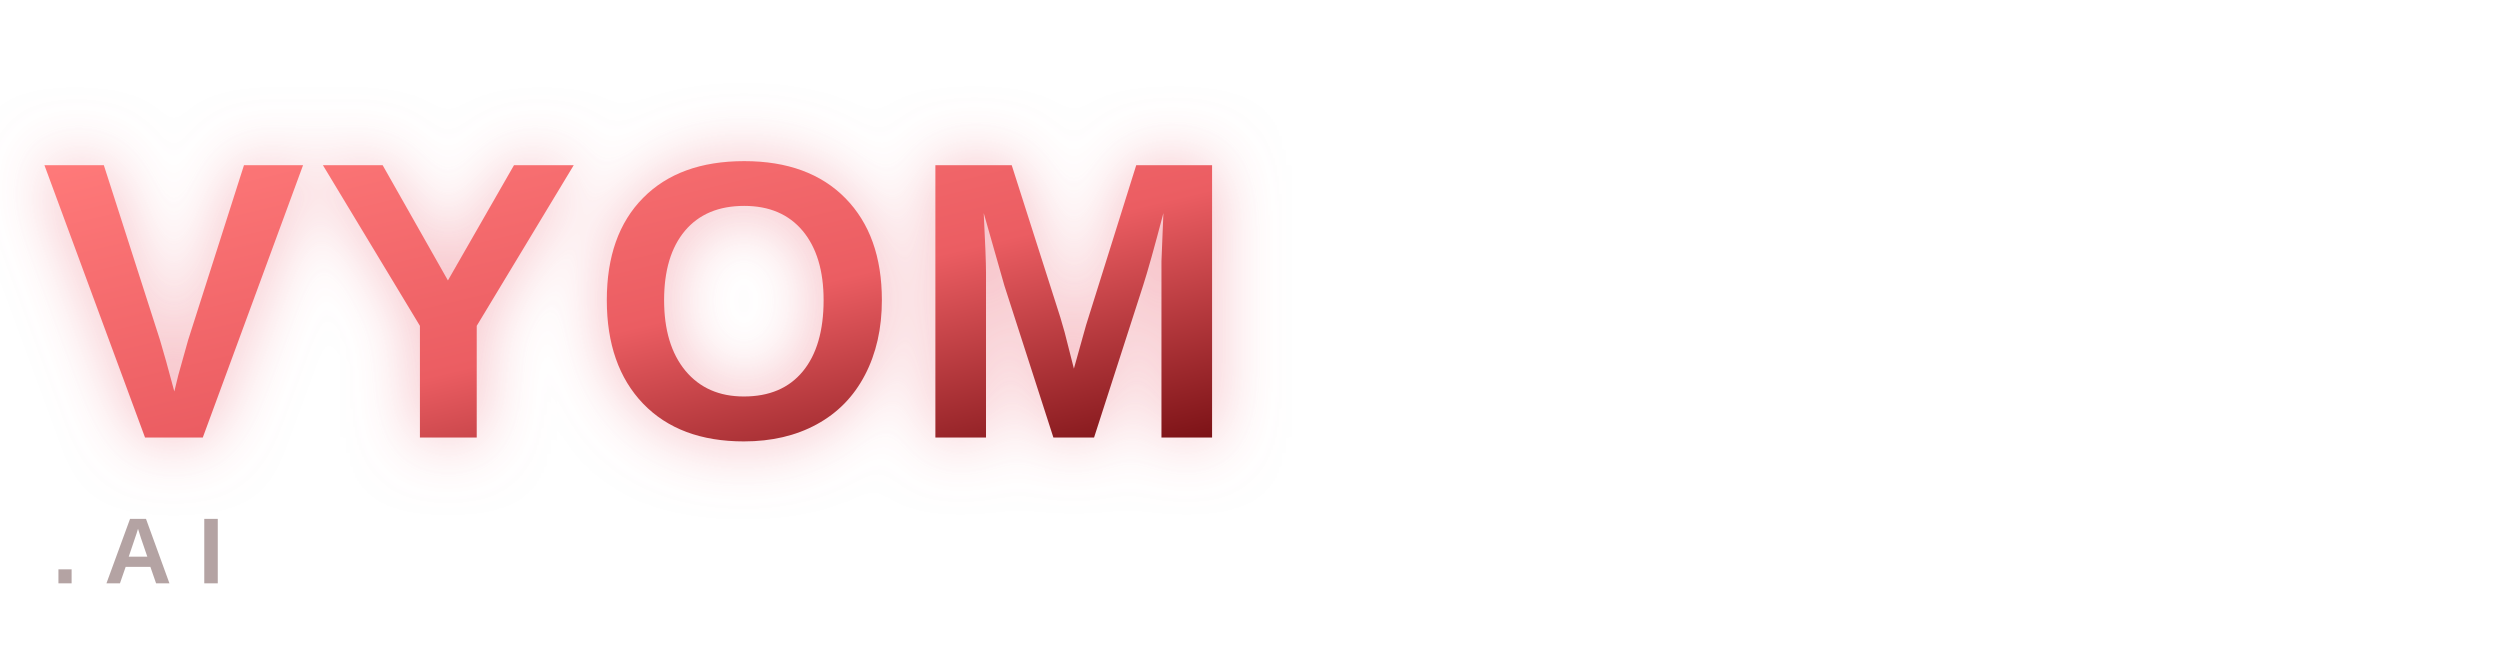
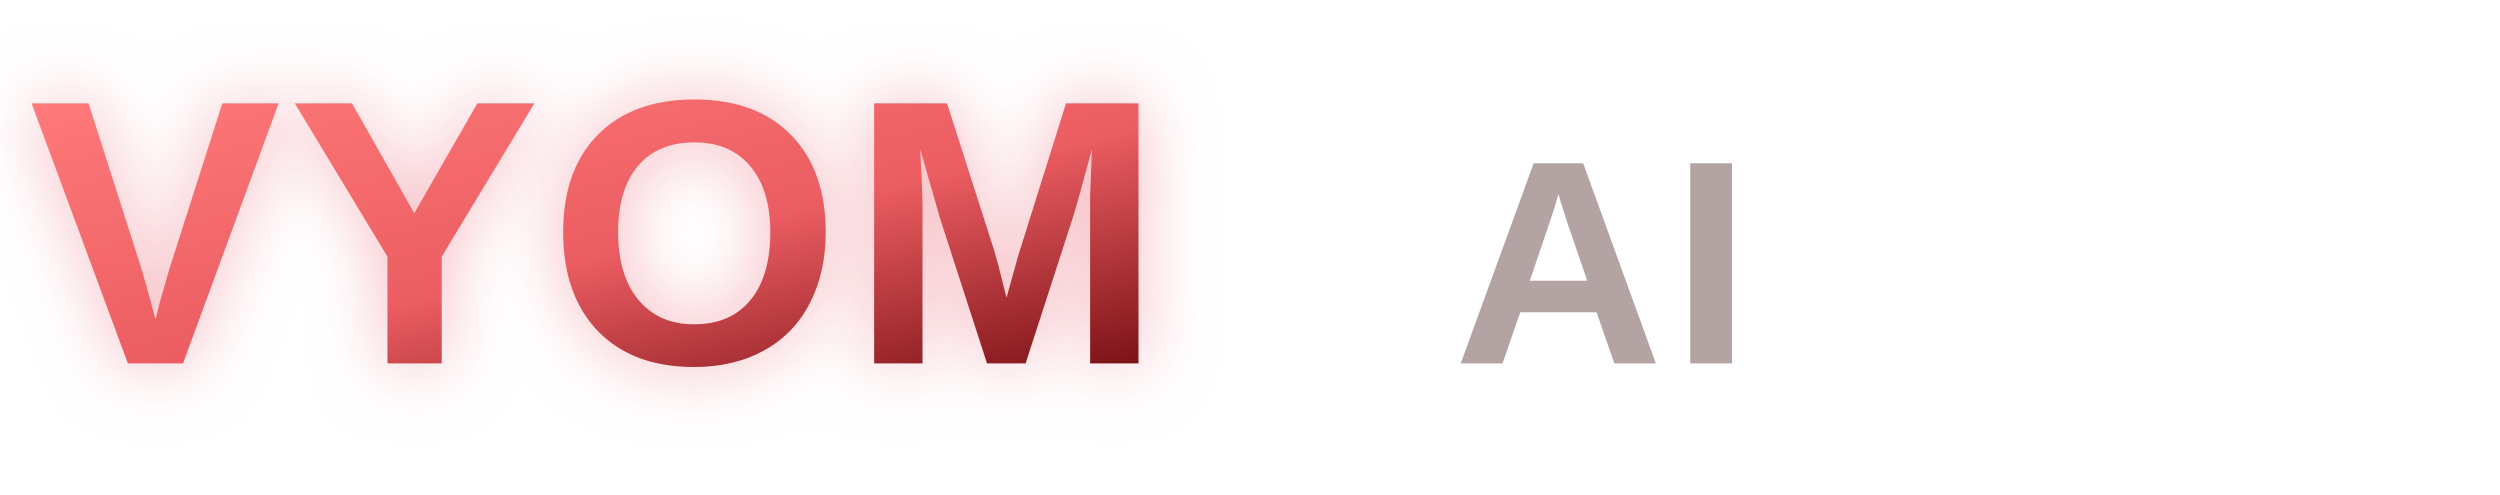
- <svg xmlns="http://www.w3.org/2000/svg" viewBox="0 0 240 64" role="img" aria-label="vyom.ai">
+ <svg xmlns="http://www.w3.org/2000/svg" viewBox="0 0 172 34" role="img" aria-label="vyom.ai">
  <defs>
    <linearGradient id="vyomFill" x1="0" y1="0" x2="1" y2="1">
      <stop offset="0" stop-color="#ff7a7a" />
      <stop offset=".55" stop-color="#eb5d62" />
      <stop offset="1" stop-color="#7a1115" />
    </linearGradient>
    <filter id="vyomGlow" x="-40%" y="-40%" width="180%" height="180%">
-       <feGaussianBlur in="SourceGraphic" stdDeviation="3.2" result="blur" />
+       <feGaussianBlur in="SourceGraphic" stdDeviation="2.4" result="blur" />
      <feColorMatrix in="blur" type="matrix" values="0 0 0 0 0.85  0 0 0 0 0.2  0 0 0 0 0.25  0 0 0 0.55 0" />
    </filter>
  </defs>
  <g filter="url(#vyomGlow)">
-     <text x="4" y="42" font-family="Arial, Helvetica, sans-serif" font-weight="800" font-size="38" letter-spacing="1" fill="#eb5d62">VYOM</text>
+     <text x="2" y="25" font-family="Arial, Helvetica, sans-serif" font-weight="800" font-size="26" letter-spacing="0.5" fill="#eb5d62">VYOM</text>
  </g>
-   <text x="4" y="42" font-family="Arial, Helvetica, sans-serif" font-weight="800" font-size="38" letter-spacing="1" fill="url(#vyomFill)">VYOM</text>
-   <text x="5" y="56" font-family="Arial, Helvetica, sans-serif" font-weight="600" font-size="9" letter-spacing="2.5" fill="#b4a3a3">.AI</text>
+   <text x="2" y="25" font-family="Arial, Helvetica, sans-serif" font-weight="800" font-size="26" letter-spacing="0.5" fill="url(#vyomFill)">VYOM</text>
+   <text x="100" y="25" font-family="Arial, Helvetica, sans-serif" font-weight="700" font-size="20" letter-spacing="0.5" fill="#b4a3a3">AI</text>
</svg>
